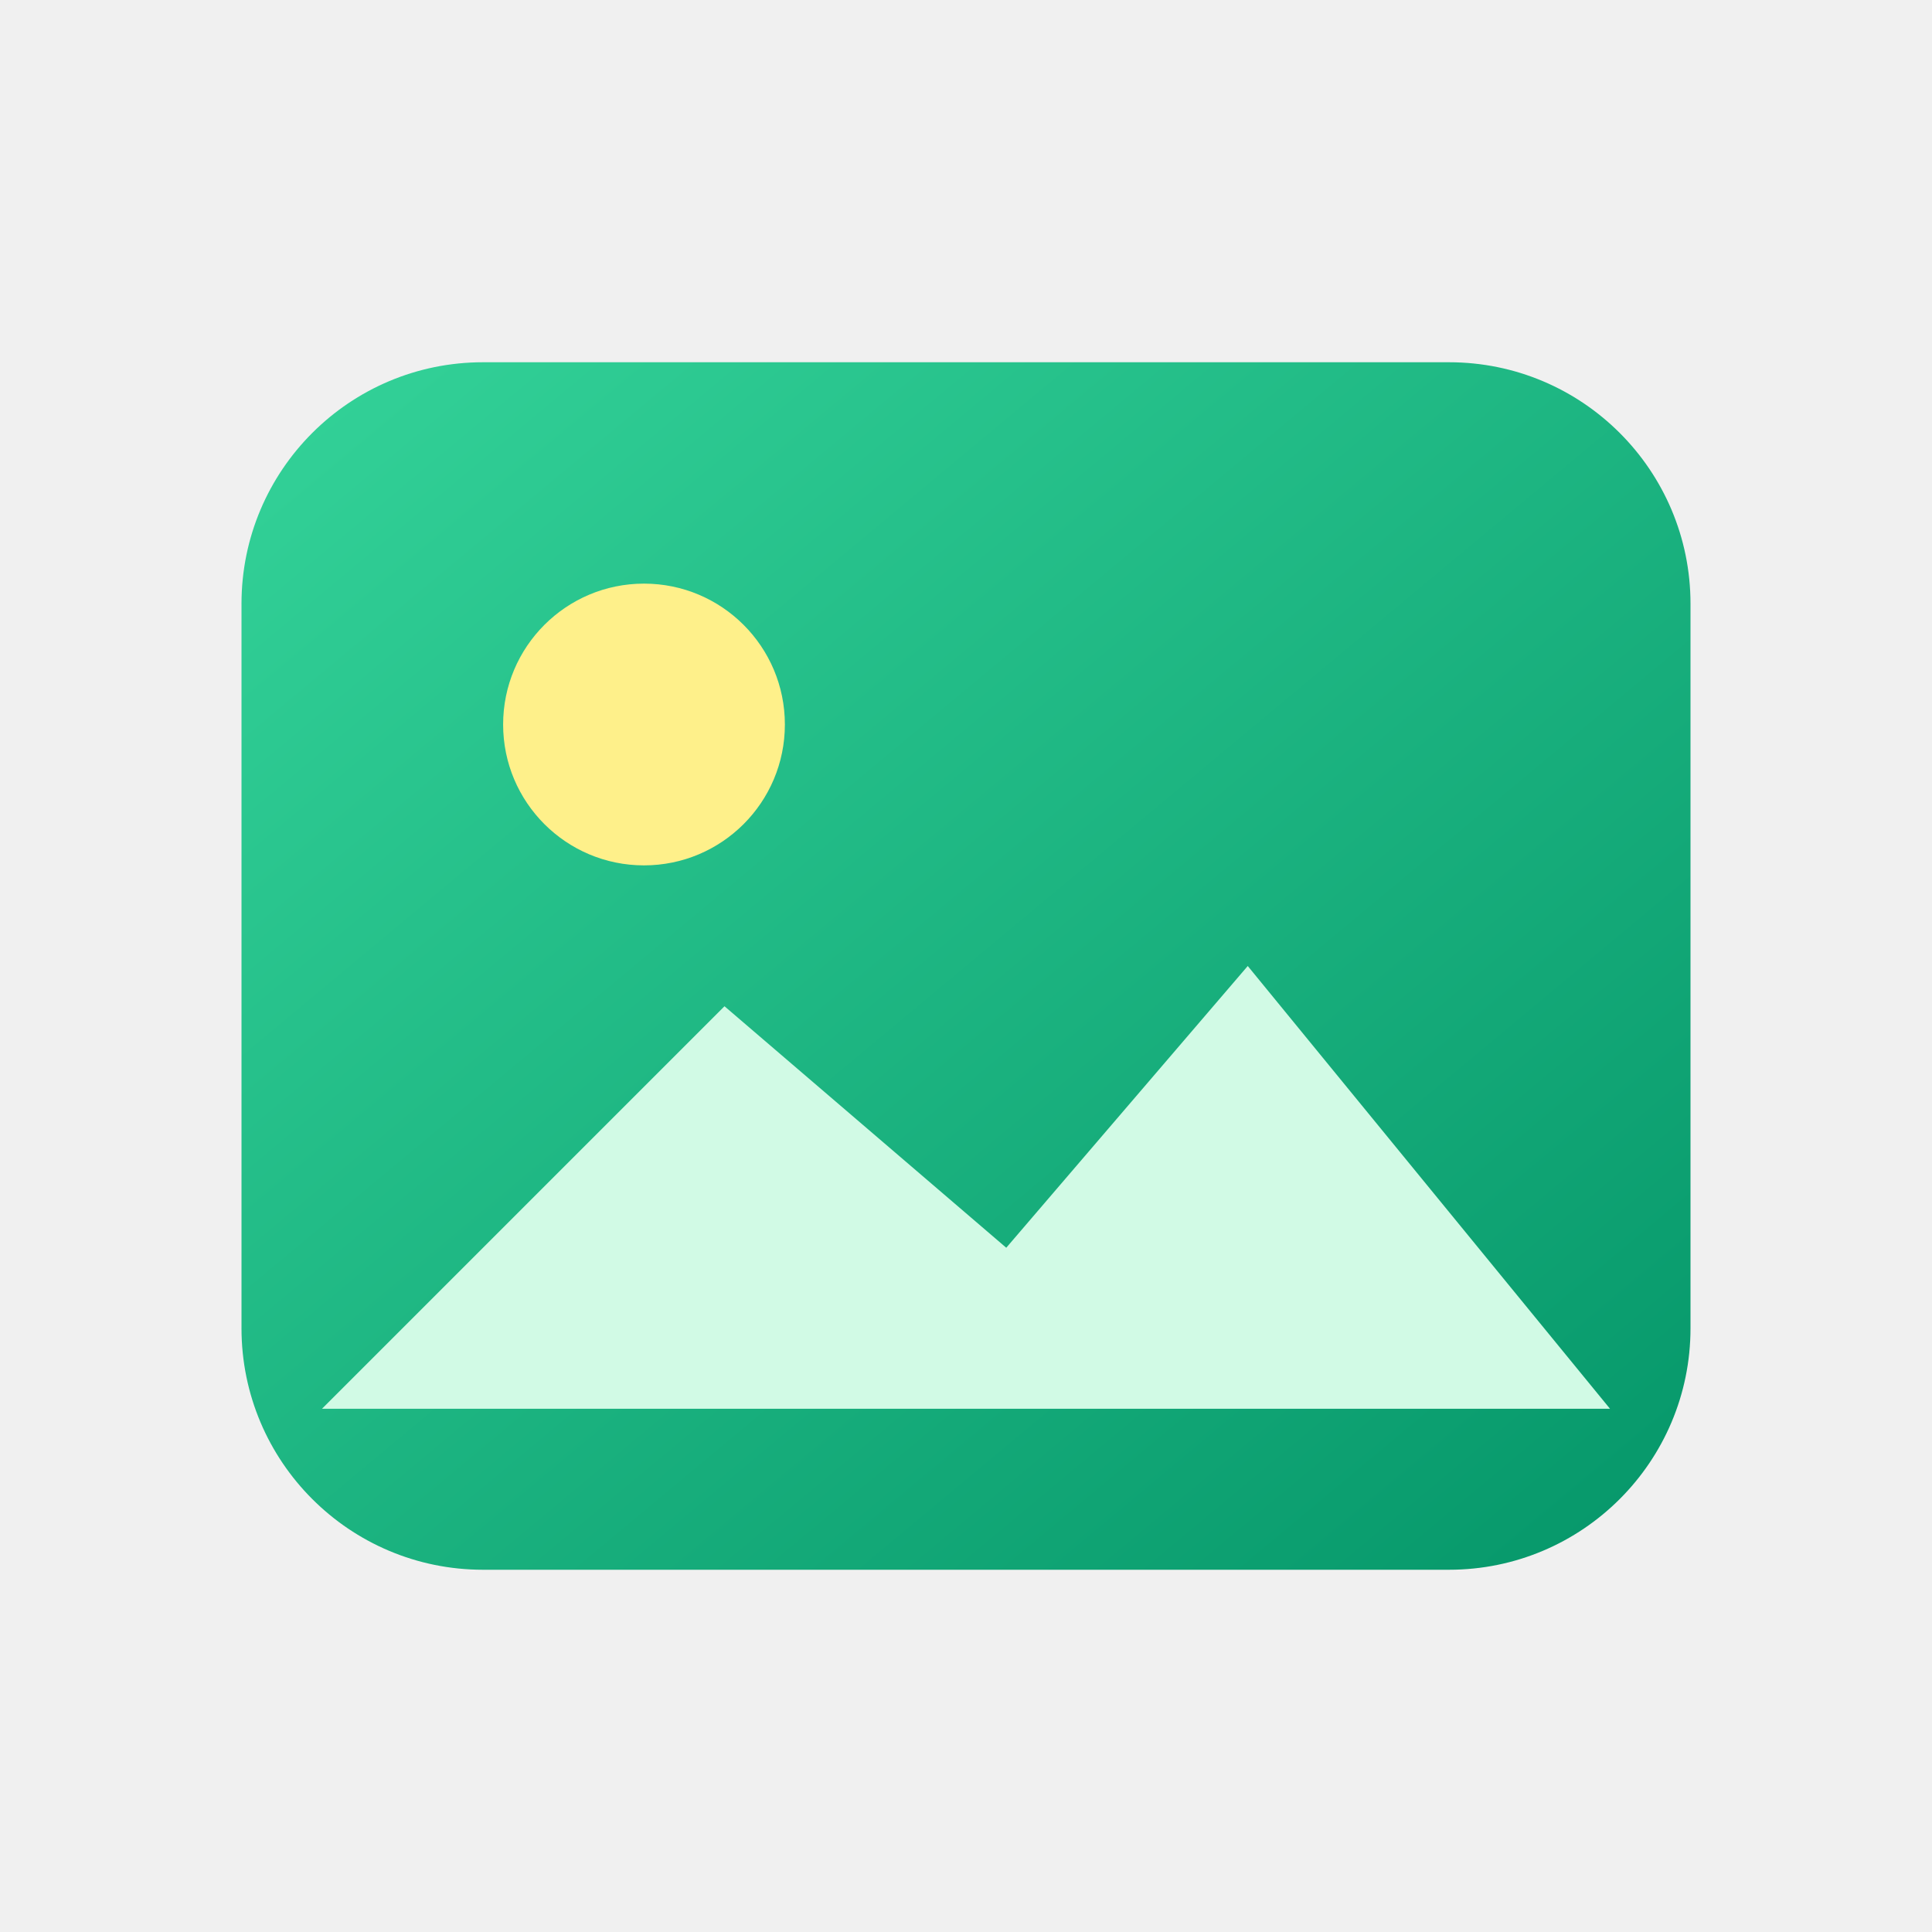
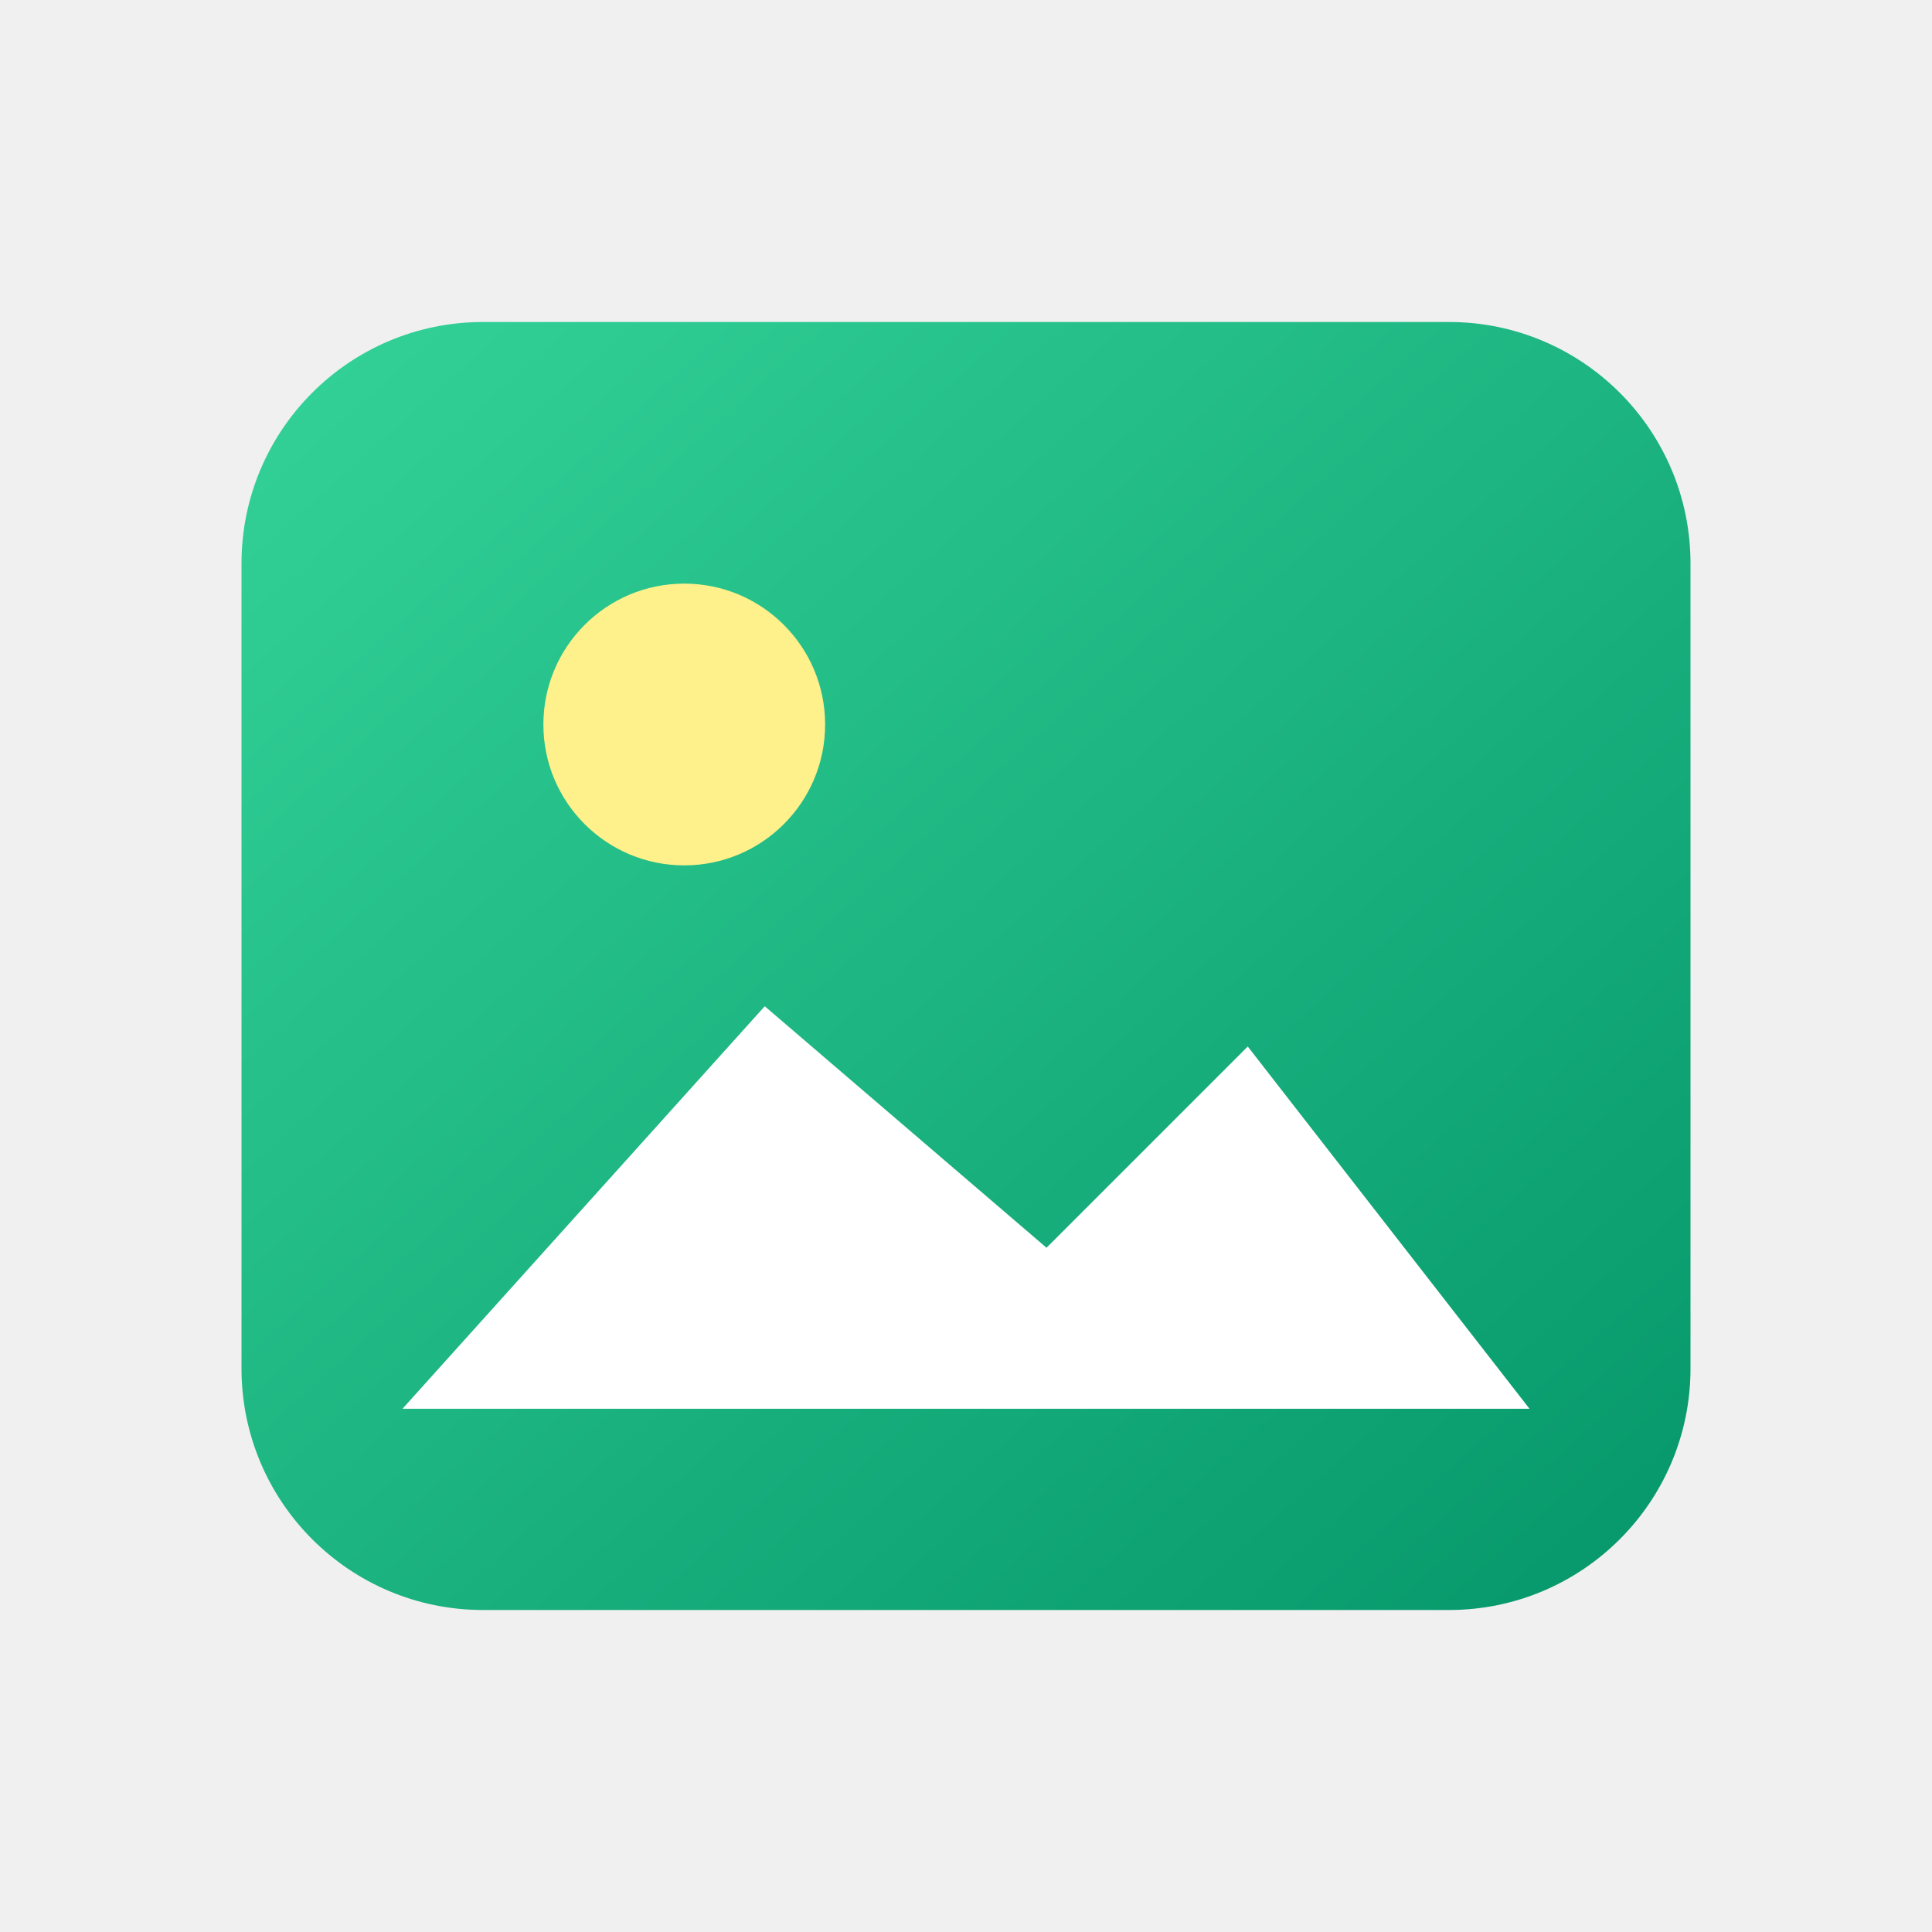
<svg xmlns="http://www.w3.org/2000/svg" viewBox="0 0 48 48">
  <defs>
    <linearGradient id="g" x1="0" y1="0" x2="1" y2="1">
      <stop offset="0%" stop-color="#34D399" />
      <stop offset="100%" stop-color="#059669" />
    </linearGradient>
  </defs>
-   <rect x="6" y="9" width="36" height="30" rx="6" fill="url(#g)" />
-   <circle cx="16" cy="18" r="3.5" fill="#FEF08A" />
-   <path d="M8 35l10-10 7 6 6-7 9 11z" fill="#D1FAE5" />
+   <rect x="6" y="8" width="36" height="32" rx="6" fill="url(#g)" />
+   <circle cx="17" cy="18" r="3.5" fill="#FEF08A" />
+   <path d="M10 35l9-10 7 6 5-5 7 9H10z" fill="#FFFFFF" />
</svg>
